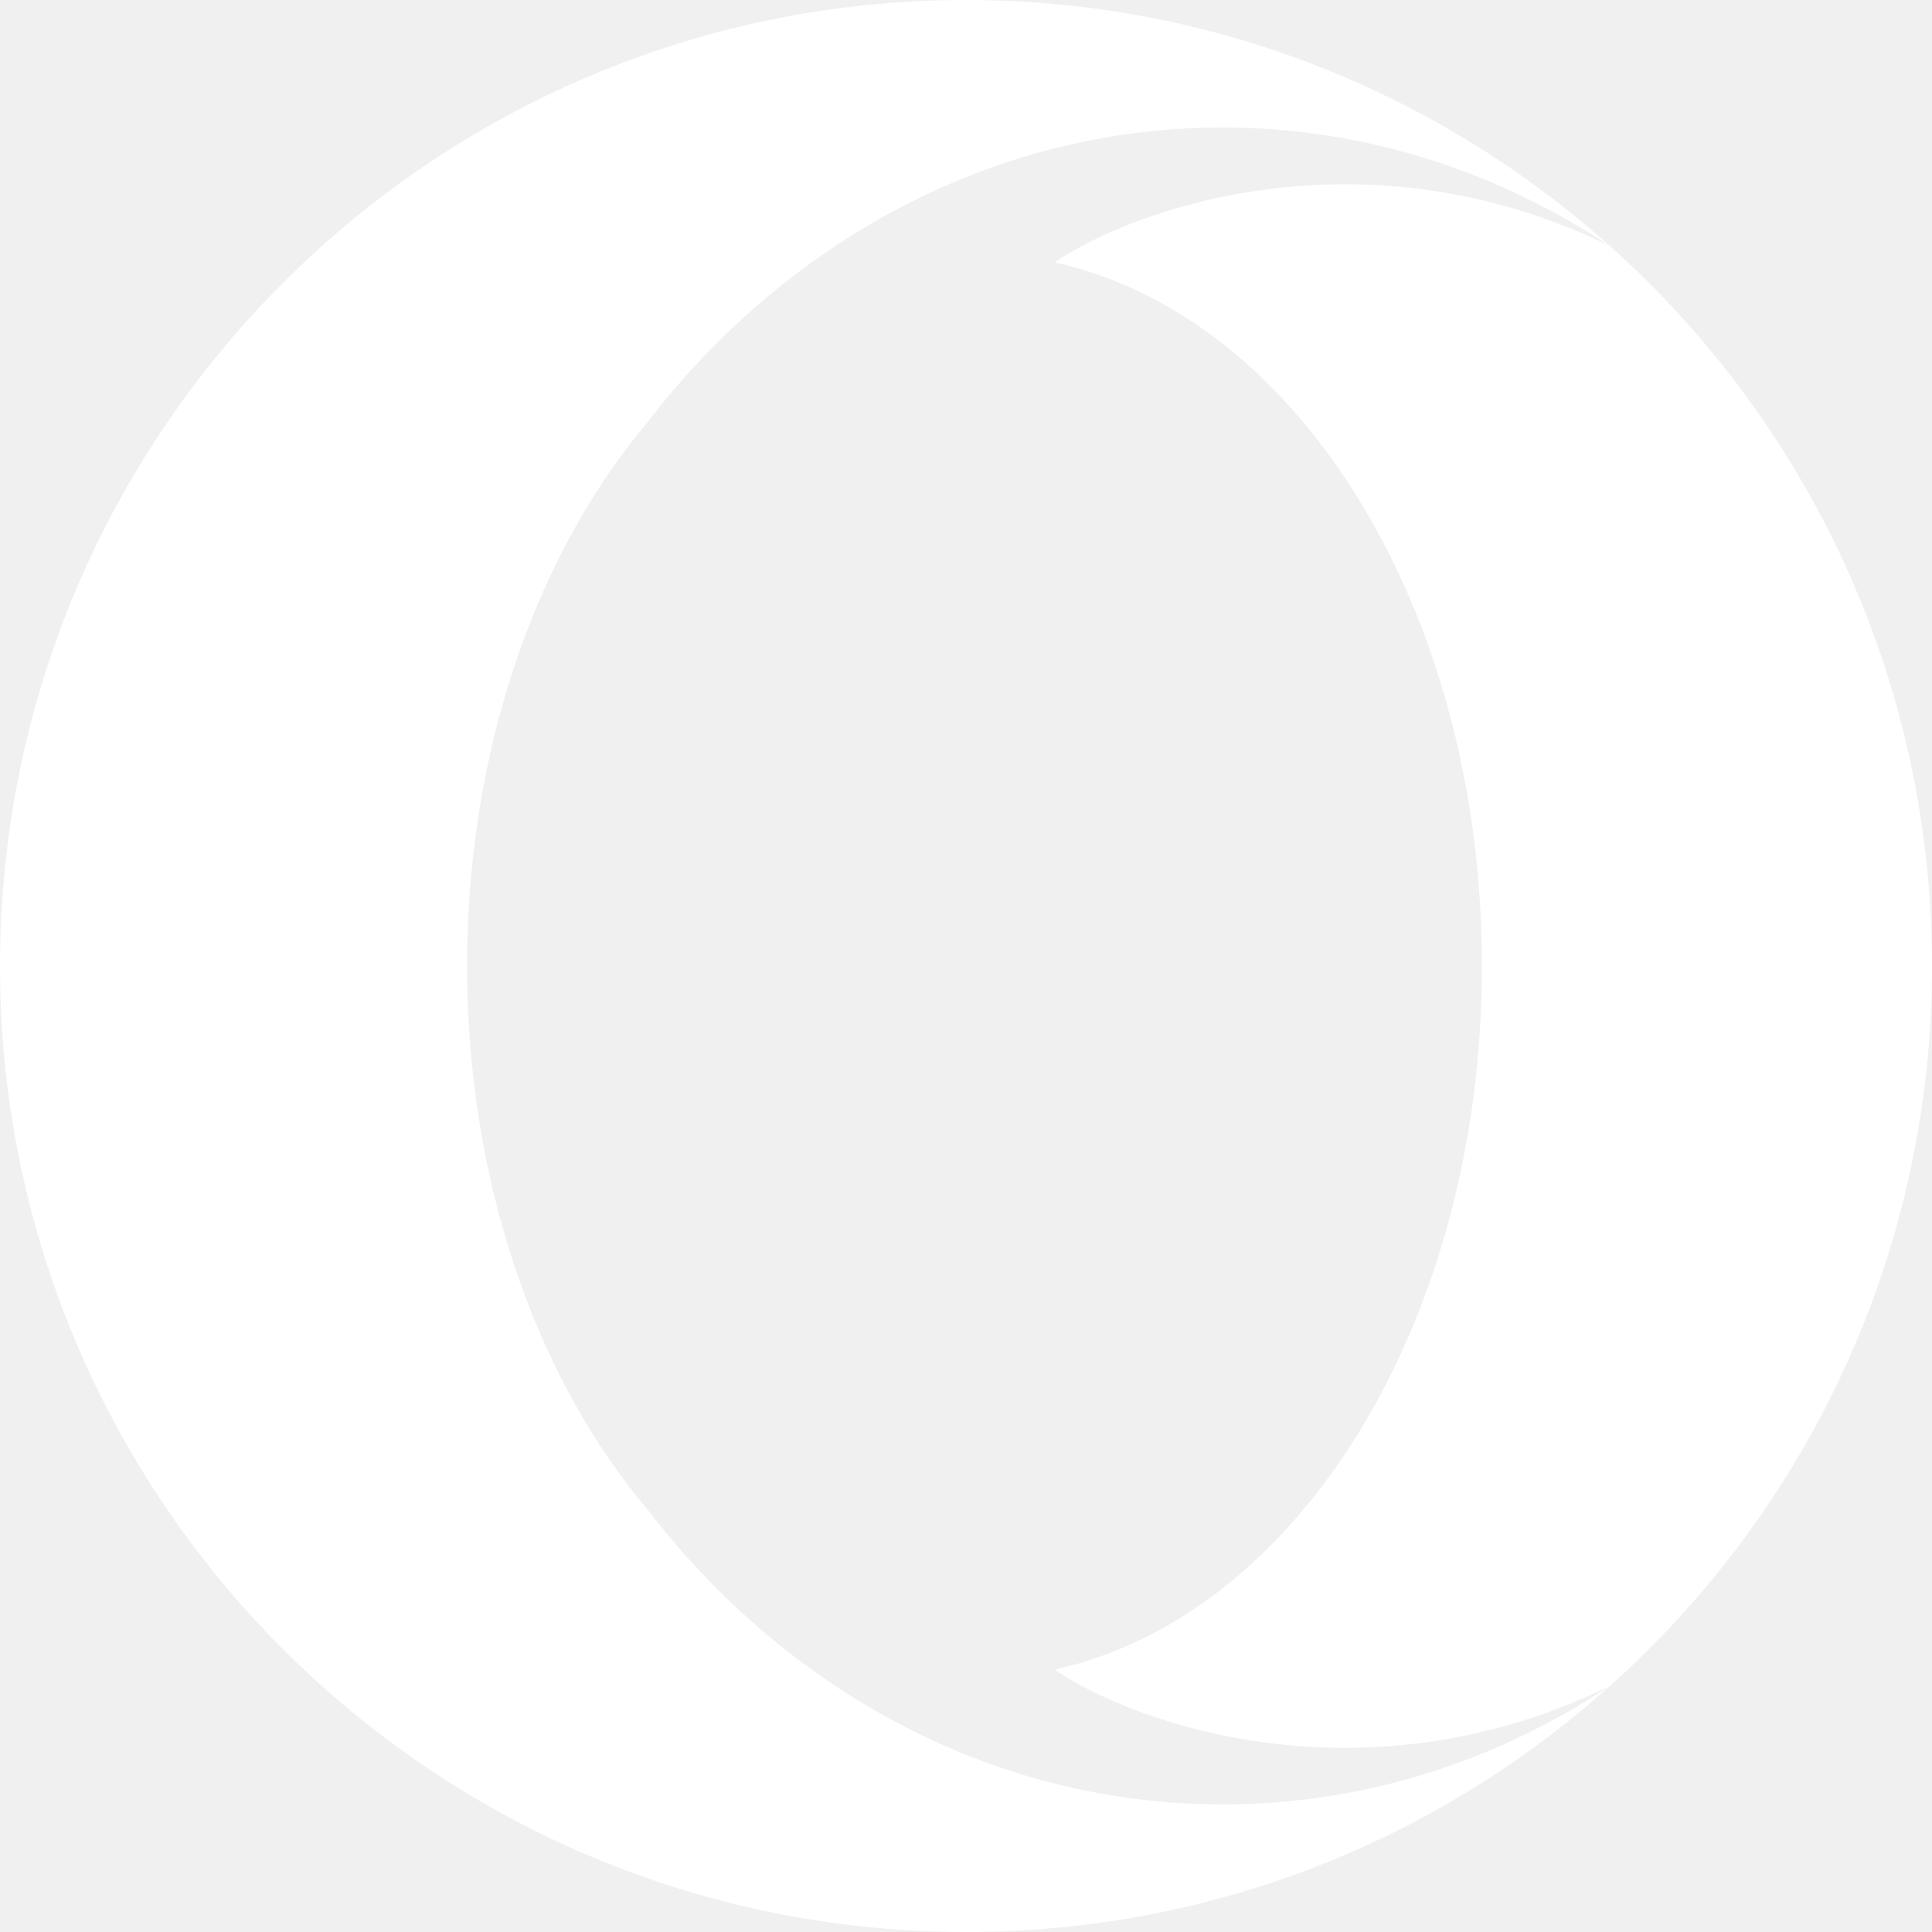
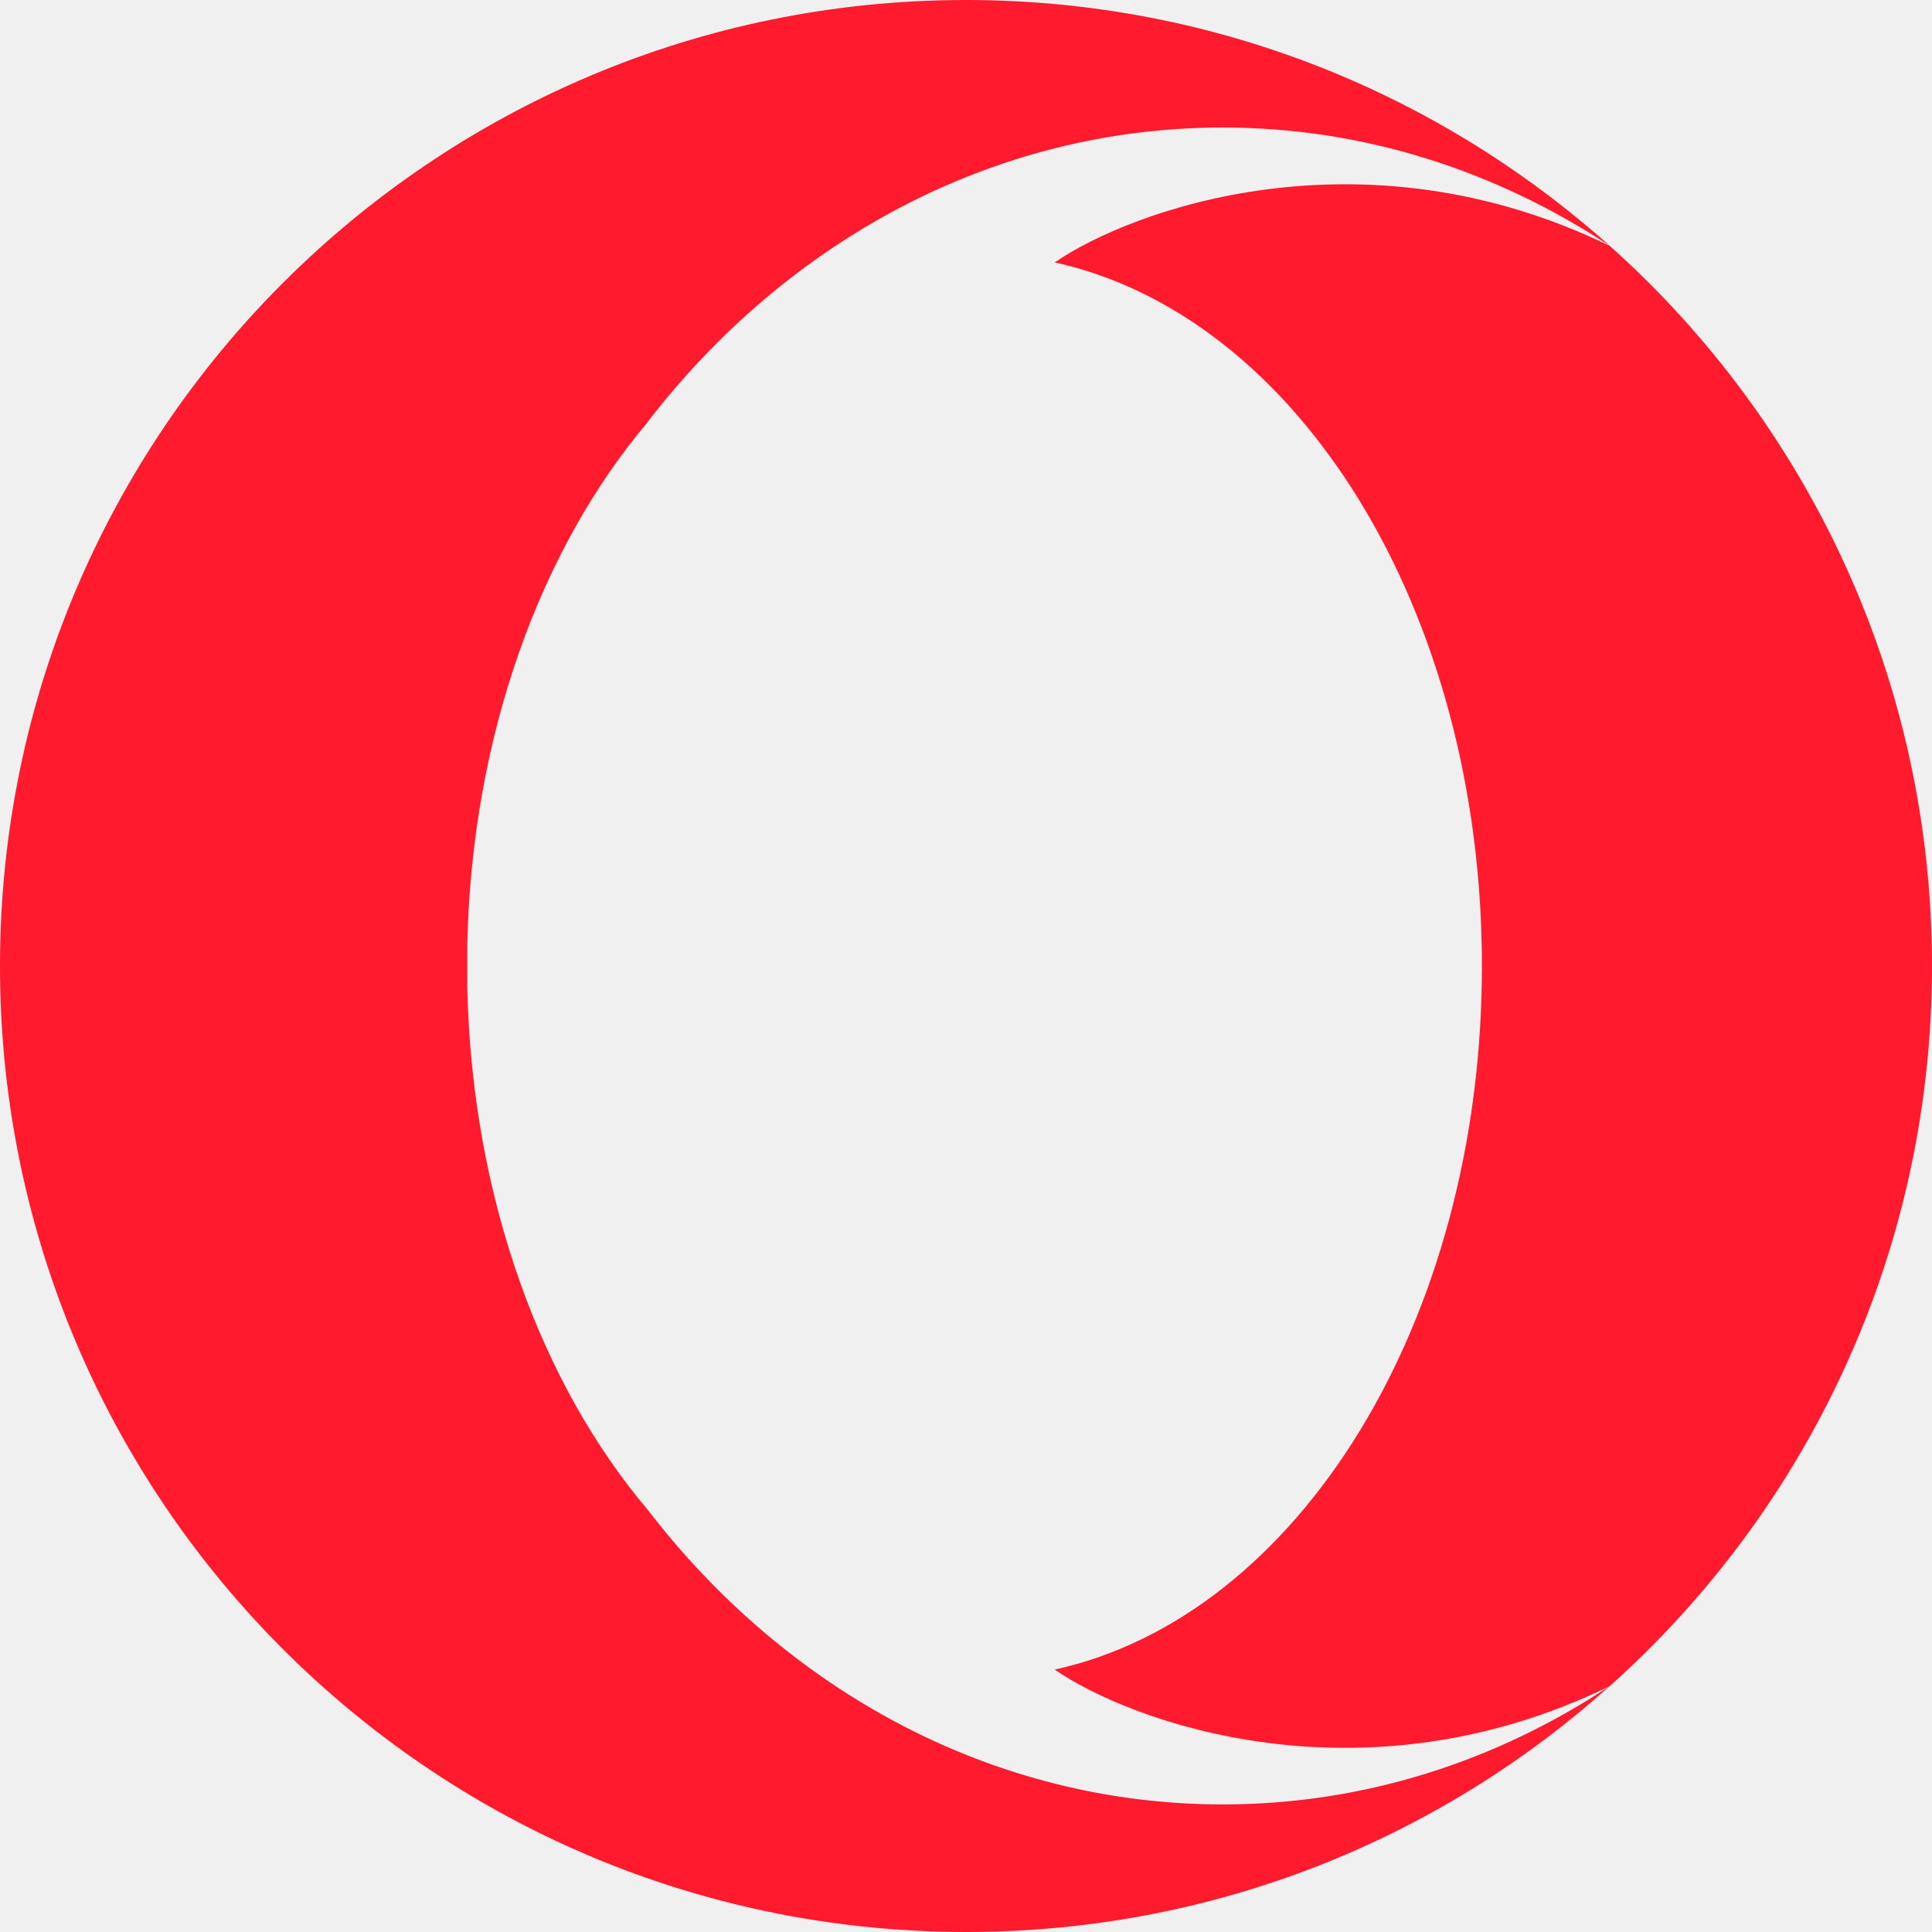
- <svg xmlns="http://www.w3.org/2000/svg" fill="#FFFFFF" role="img" viewBox="0 0 24 24">
+ <svg xmlns="http://www.w3.org/2000/svg" fill="#FF1B2D" role="img" viewBox="0 0 24 24">
  <path d="M8.051 5.238c-1.328 1.566-2.186 3.883-2.246 6.48v.564c.061 2.598.918 4.912 2.246 6.479 1.721 2.236 4.279 3.654 7.139 3.654 1.756 0 3.4-.537 4.807-1.471C17.879 22.846 15.074 24 12 24c-.192 0-.383-.004-.57-.014C5.064 23.689 0 18.436 0 12 0 5.371 5.373 0 12 0h.045c3.055.012 5.84 1.166 7.953 3.055-1.408-.93-3.051-1.471-4.81-1.471-2.858 0-5.417 1.42-7.14 3.654h.003zM24 12c0 3.556-1.545 6.748-4.002 8.945-3.078 1.5-5.946.451-6.896-.205 3.023-.664 5.307-4.32 5.307-8.74 0-4.422-2.283-8.075-5.307-8.74.949-.654 3.818-1.703 6.896-.205C22.455 5.25 24 8.445 24 12z" />
</svg>
